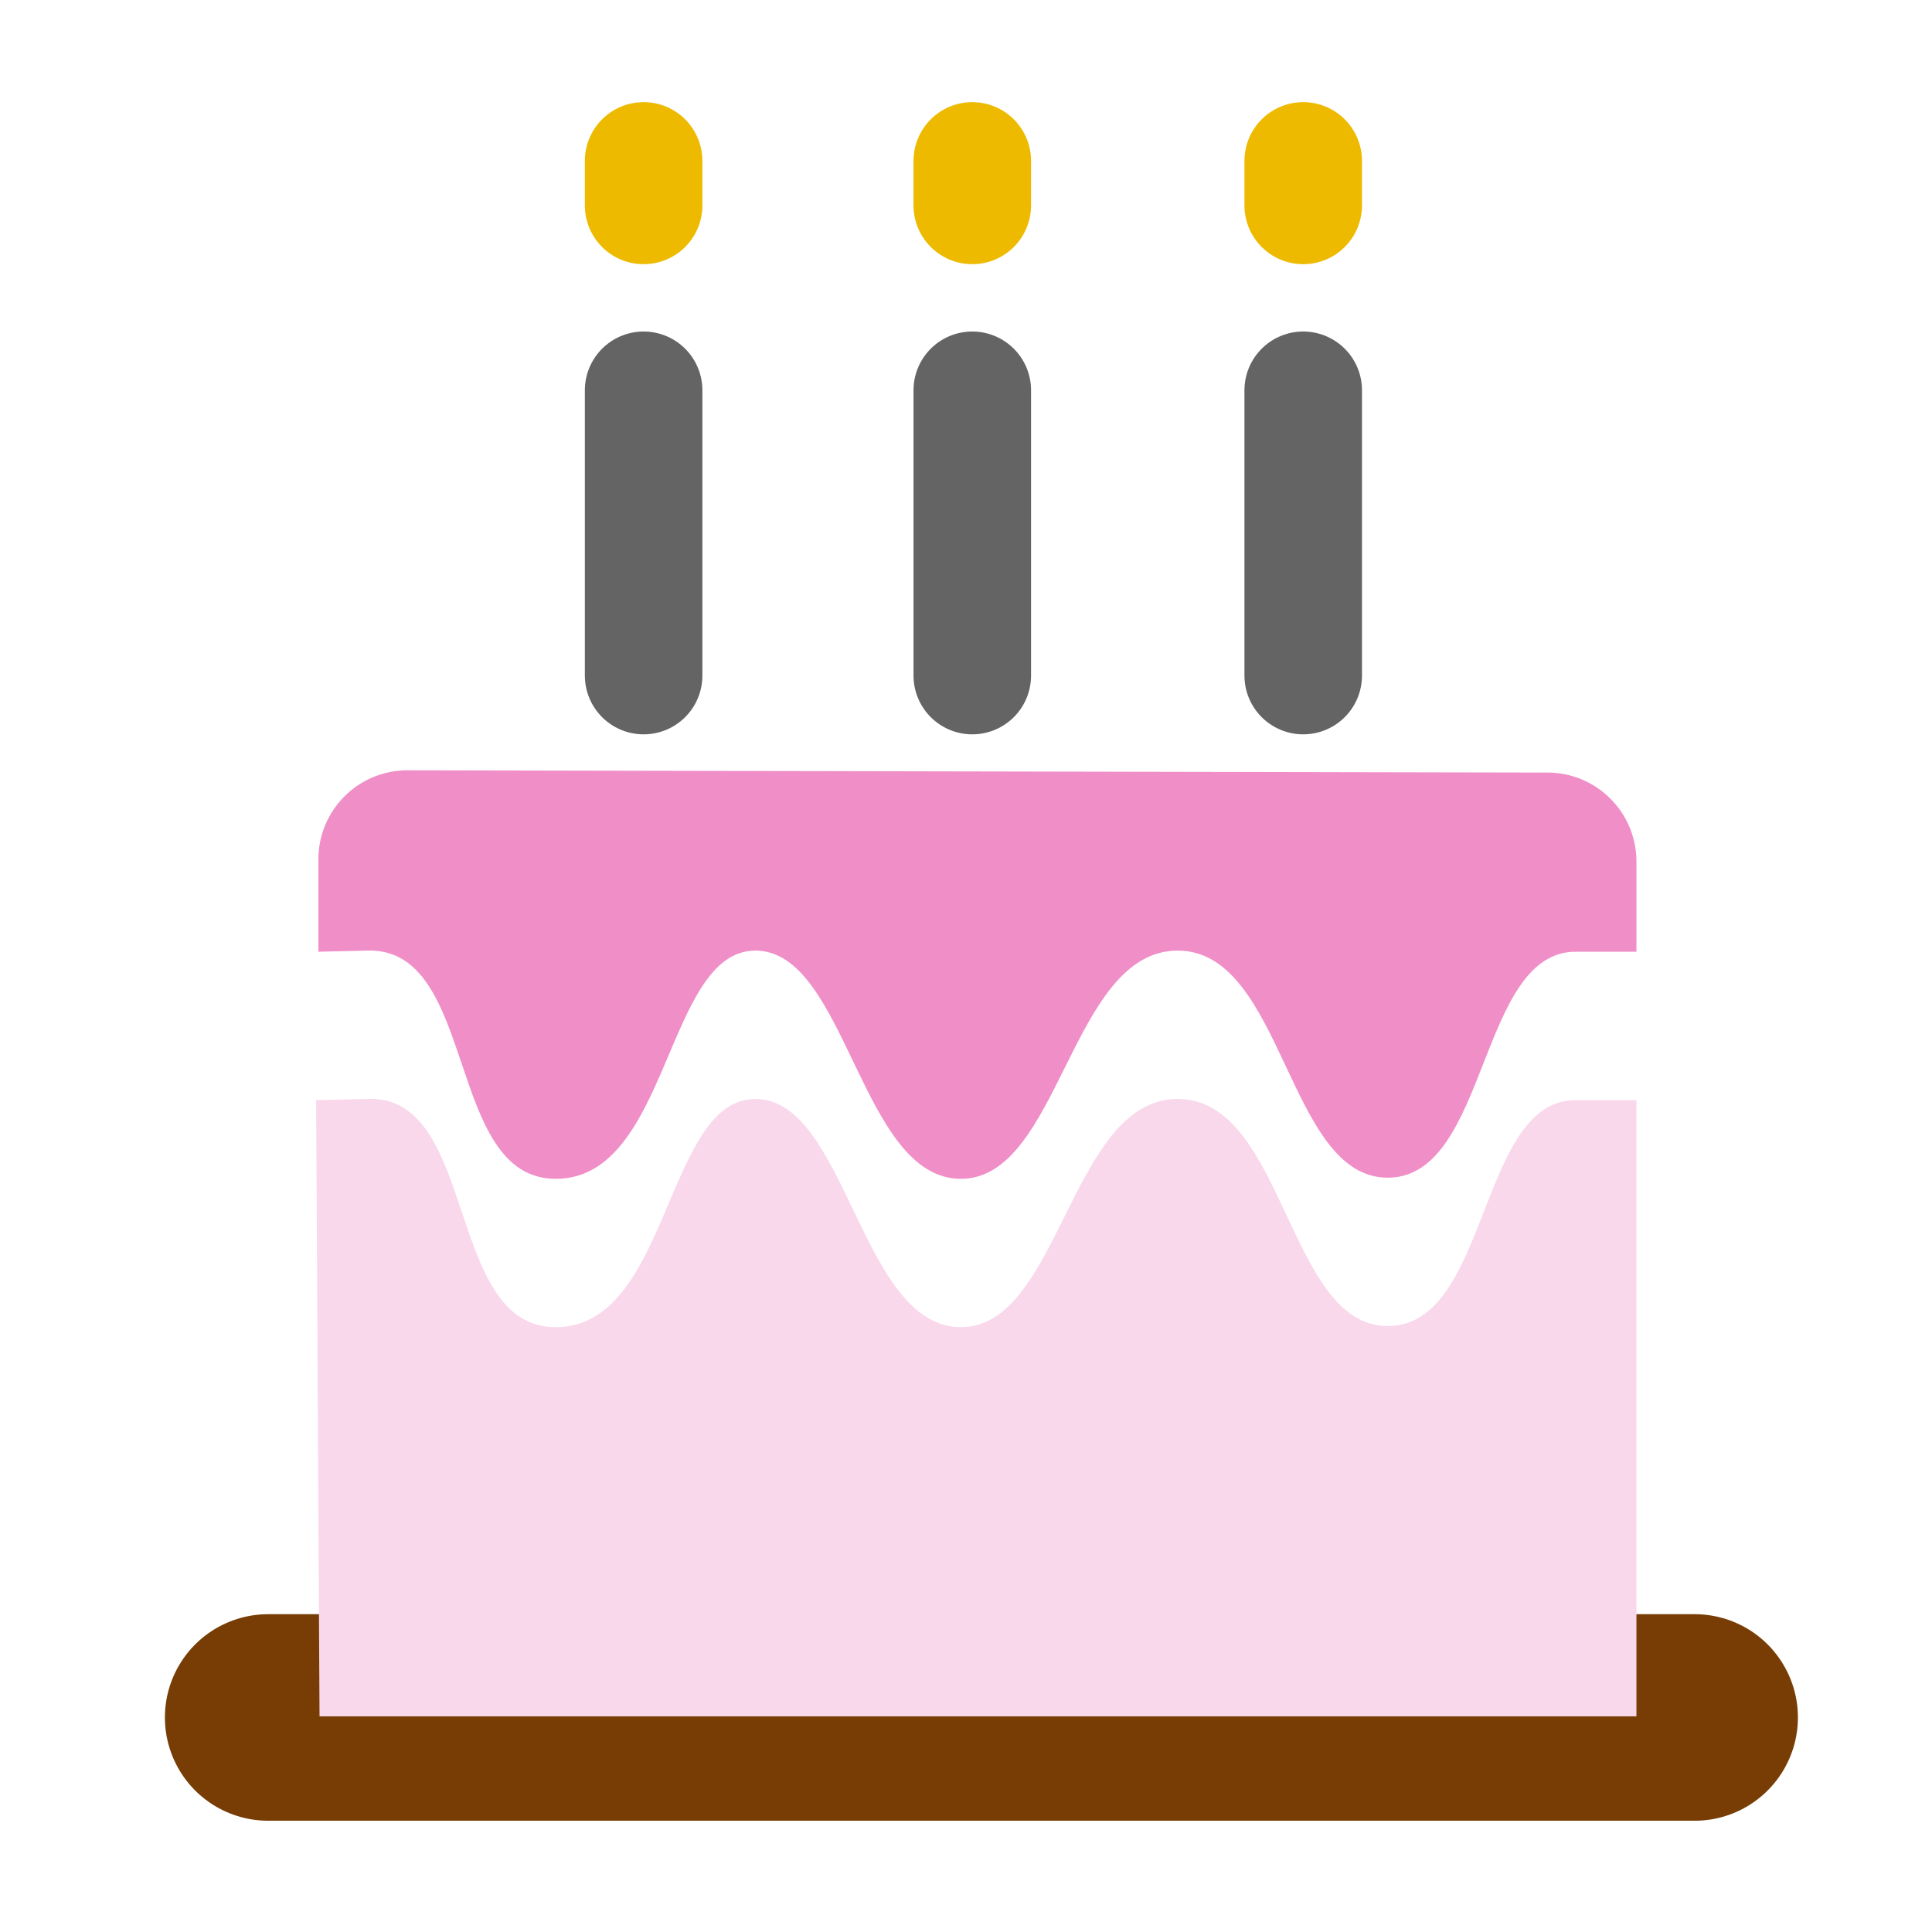
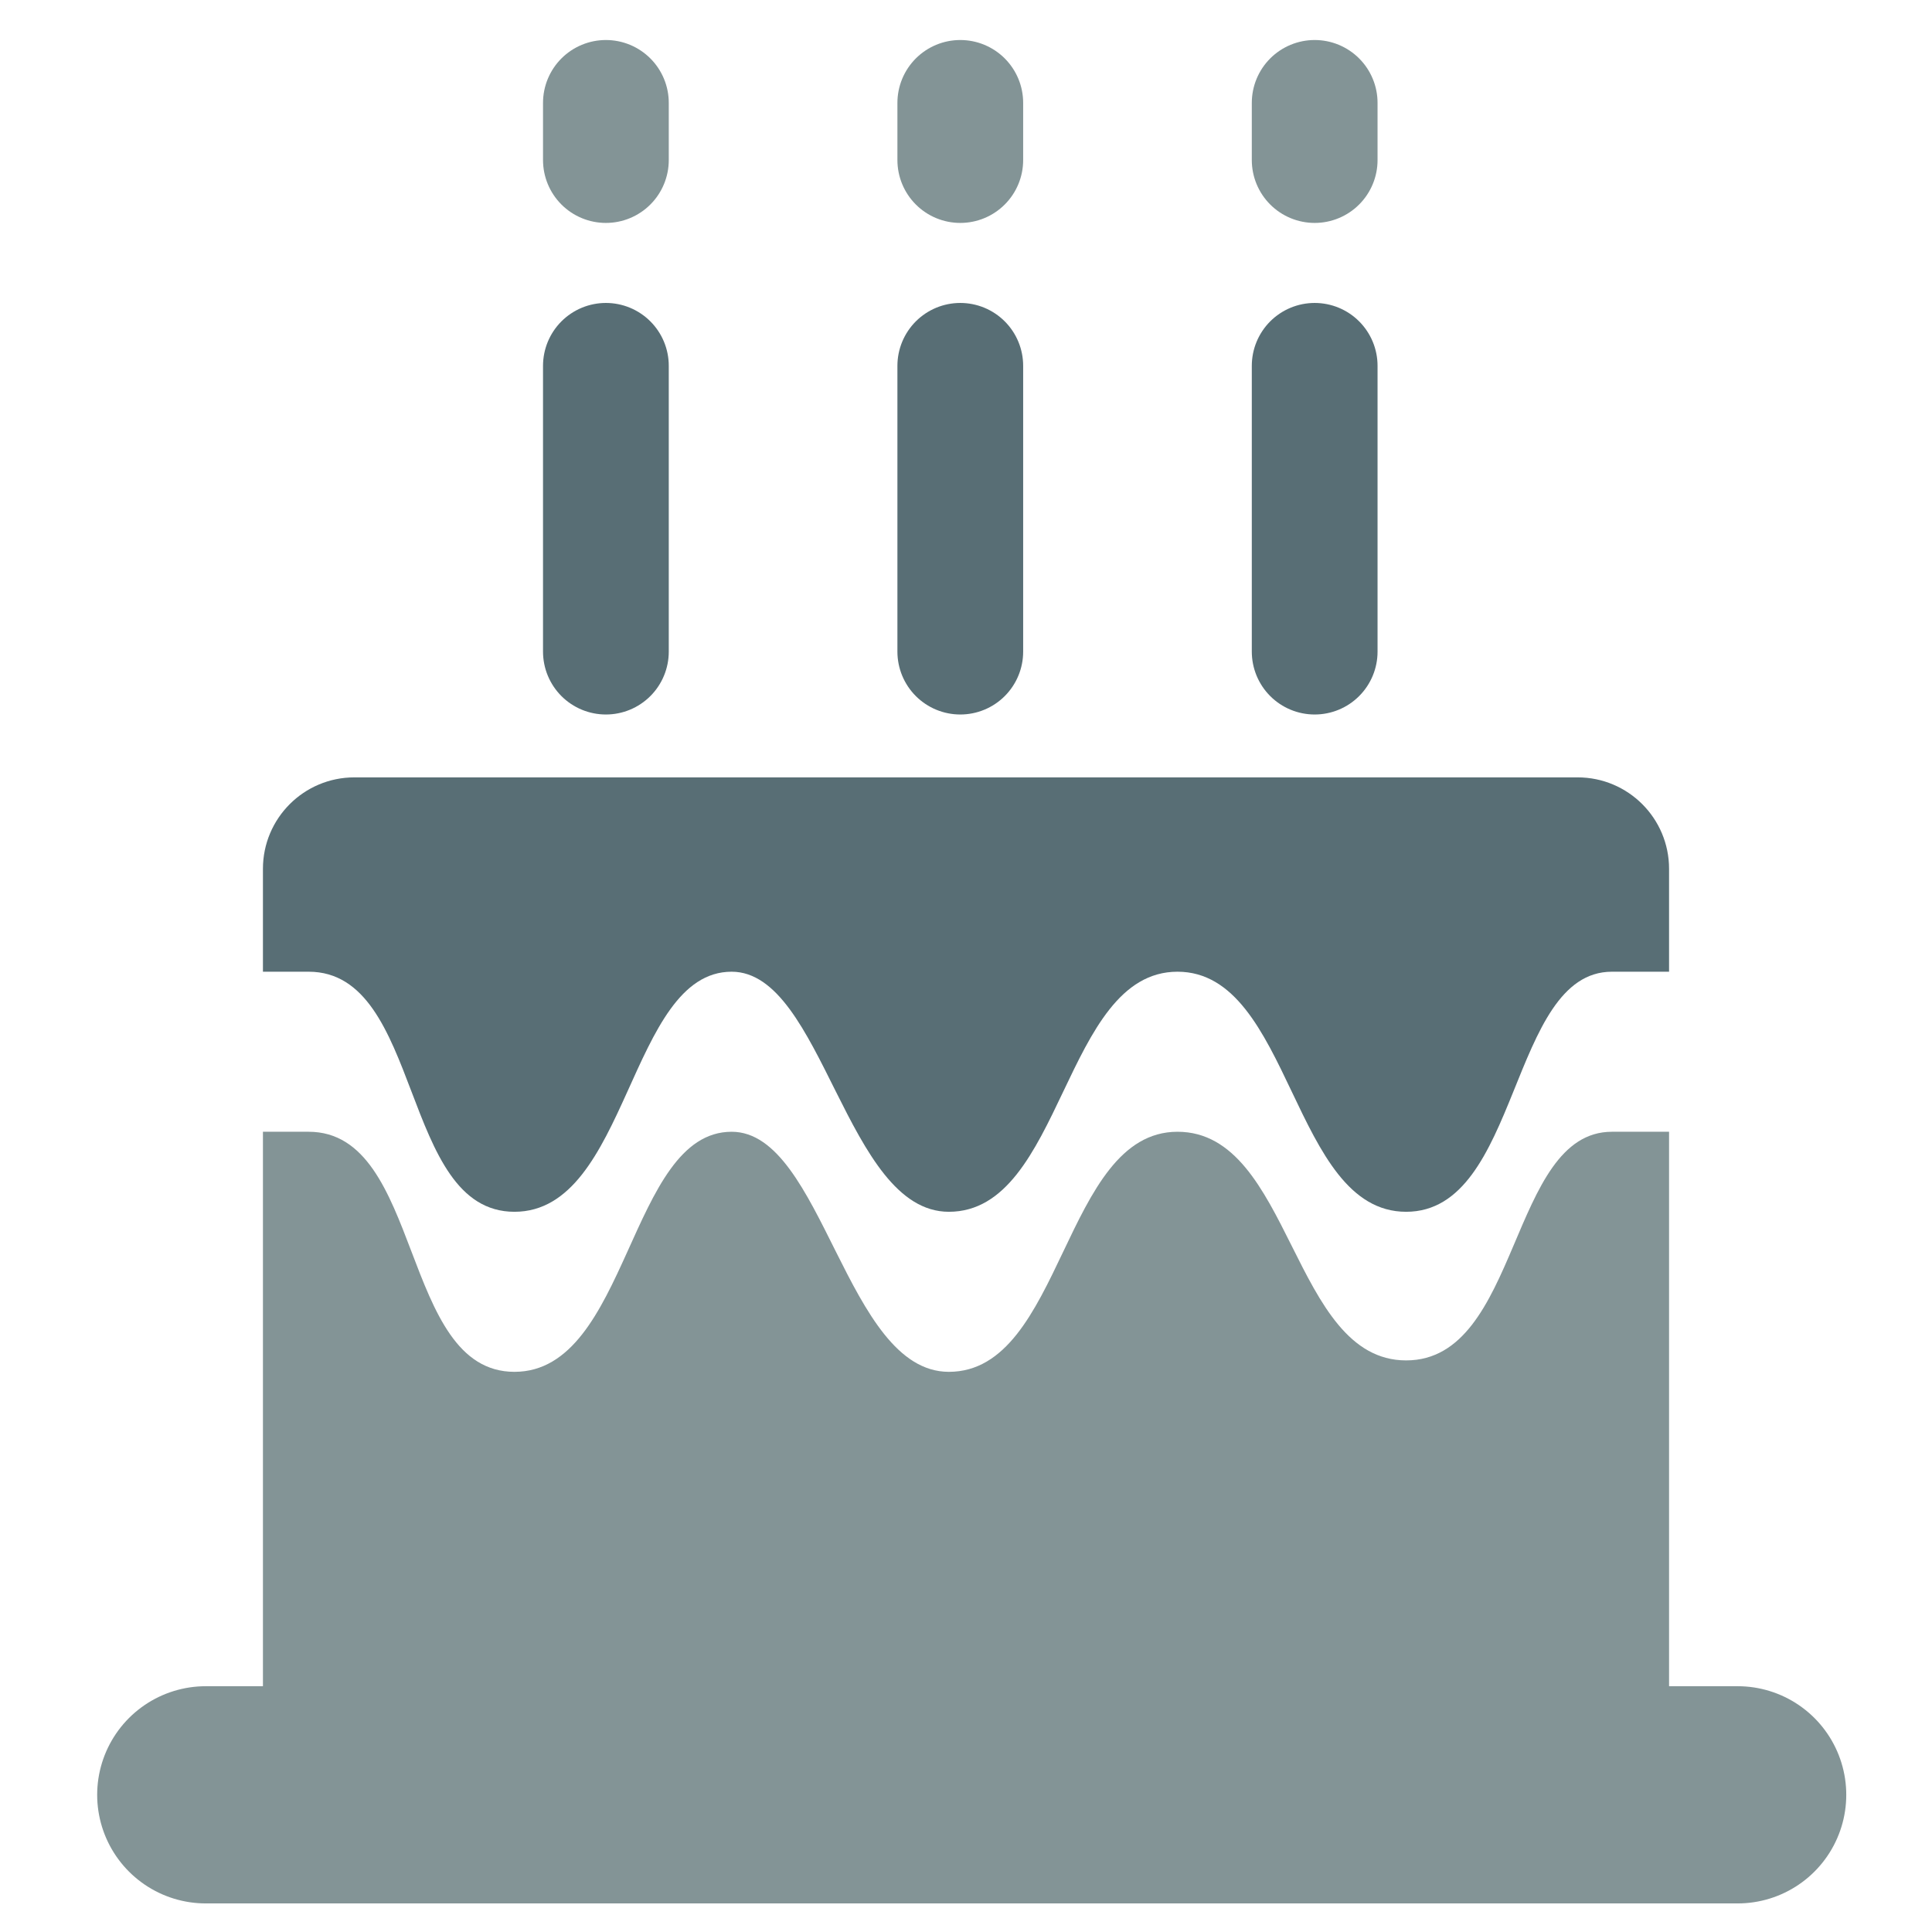
- <svg xmlns="http://www.w3.org/2000/svg" width="64" height="64" viewBox="0 0 16.93 16.93">
-   <path d="M2.35 15.05h12.5" fill="none" stroke="#773d04" stroke-width="1.81" stroke-linecap="round" />
-   <path d="M3.23 9.63c.96-.03.67 2 1.64 2 1 0 .96-2 1.75-2 .8 0 .92 2 1.8 2 .87 0 .96-2 1.9-2s.96 1.99 1.84 1.99c.9 0 .79-2 1.66-1.98h.52v5.4H2.8l-.03-5.4z" fill="#f9d8eb" />
-   <path d="M5.64 5.92v-2.5" fill="none" stroke="#646464" stroke-width="1.03" stroke-linecap="round" stroke-linejoin="round" />
-   <path d="M5.64 1.8v-.39" fill="none" stroke="#eeba00" stroke-width="1.03" stroke-linecap="round" stroke-linejoin="round" />
-   <path d="M8.52 5.92v-2.5" fill="none" stroke="#646464" stroke-width="1.03" stroke-linecap="round" stroke-linejoin="round" />
-   <path d="M8.52 1.8v-.39" fill="none" stroke="#eeba00" stroke-width="1.03" stroke-linecap="round" stroke-linejoin="round" />
-   <path d="M11.42 5.92v-2.5" fill="none" stroke="#646464" stroke-width="1.03" stroke-linecap="round" stroke-linejoin="round" />
-   <path d="M11.42 1.8v-.39" fill="none" stroke="#eeba00" stroke-width="1.03" stroke-linecap="round" stroke-linejoin="round" />
-   <path style="marker:none" d="M3.58 6.75a.78.78 0 00-.79.78v.81l.43-.01c.97-.03.68 2 1.65 2 1 0 .96-2 1.75-2 .8 0 .92 2 1.8 2 .87 0 .96-2 1.9-2 .93 0 .96 1.99 1.84 1.99.89 0 .79-2 1.66-1.98h.52v-.8a.78.78 0 00-.79-.77z" fill="#f08ec7" />
+ <svg xmlns="http://www.w3.org/2000/svg" width="64" height="64" viewBox="0 0 16.9 16.9">
+   <path d="M1.8 15.7h13.4" fill="none" stroke="#839496" stroke-linecap="round" stroke-width="1.9" />
+   <path d="M2.7 9.9c1 0 .8 2.1 1.8 2.1s1-2.1 1.9-2.1c.8 0 1 2.1 1.9 2.1 1 0 1-2.1 2-2.1s1 2 2 2 .9-2 1.8-2h.5v5.8H2.3V9.9z" fill="#839496" />
+   <g fill="none" stroke-linecap="round" stroke-linejoin="round" stroke-width="1.1">
+     <path d="M5.3 5.7V3.2" stroke="#586e75" />
+     <path d="M5.3 1.4V.9" stroke="#839496" />
+     <path d="M8.4 5.7V3.2" stroke="#586e75" />
+     <path d="M8.4 1.4V.9" stroke="#839496" />
+     <path d="M11.5 5.7V3.2" stroke="#586e75" />
+     <path d="M11.5 1.4V.9" stroke="#839496" />
+   </g>
+   <path d="M3.1 6.8a.8.8 0 00-.8.8v.9h.4c1 0 .8 2.1 1.8 2.1s1-2.1 1.9-2.1c.8 0 1 2.1 1.9 2.1 1 0 1-2.1 2-2.1s1 2.1 2 2.1.9-2.1 1.8-2.1h.5v-.9a.8.8 0 00-.8-.8z" fill="#586e75" />
</svg>
